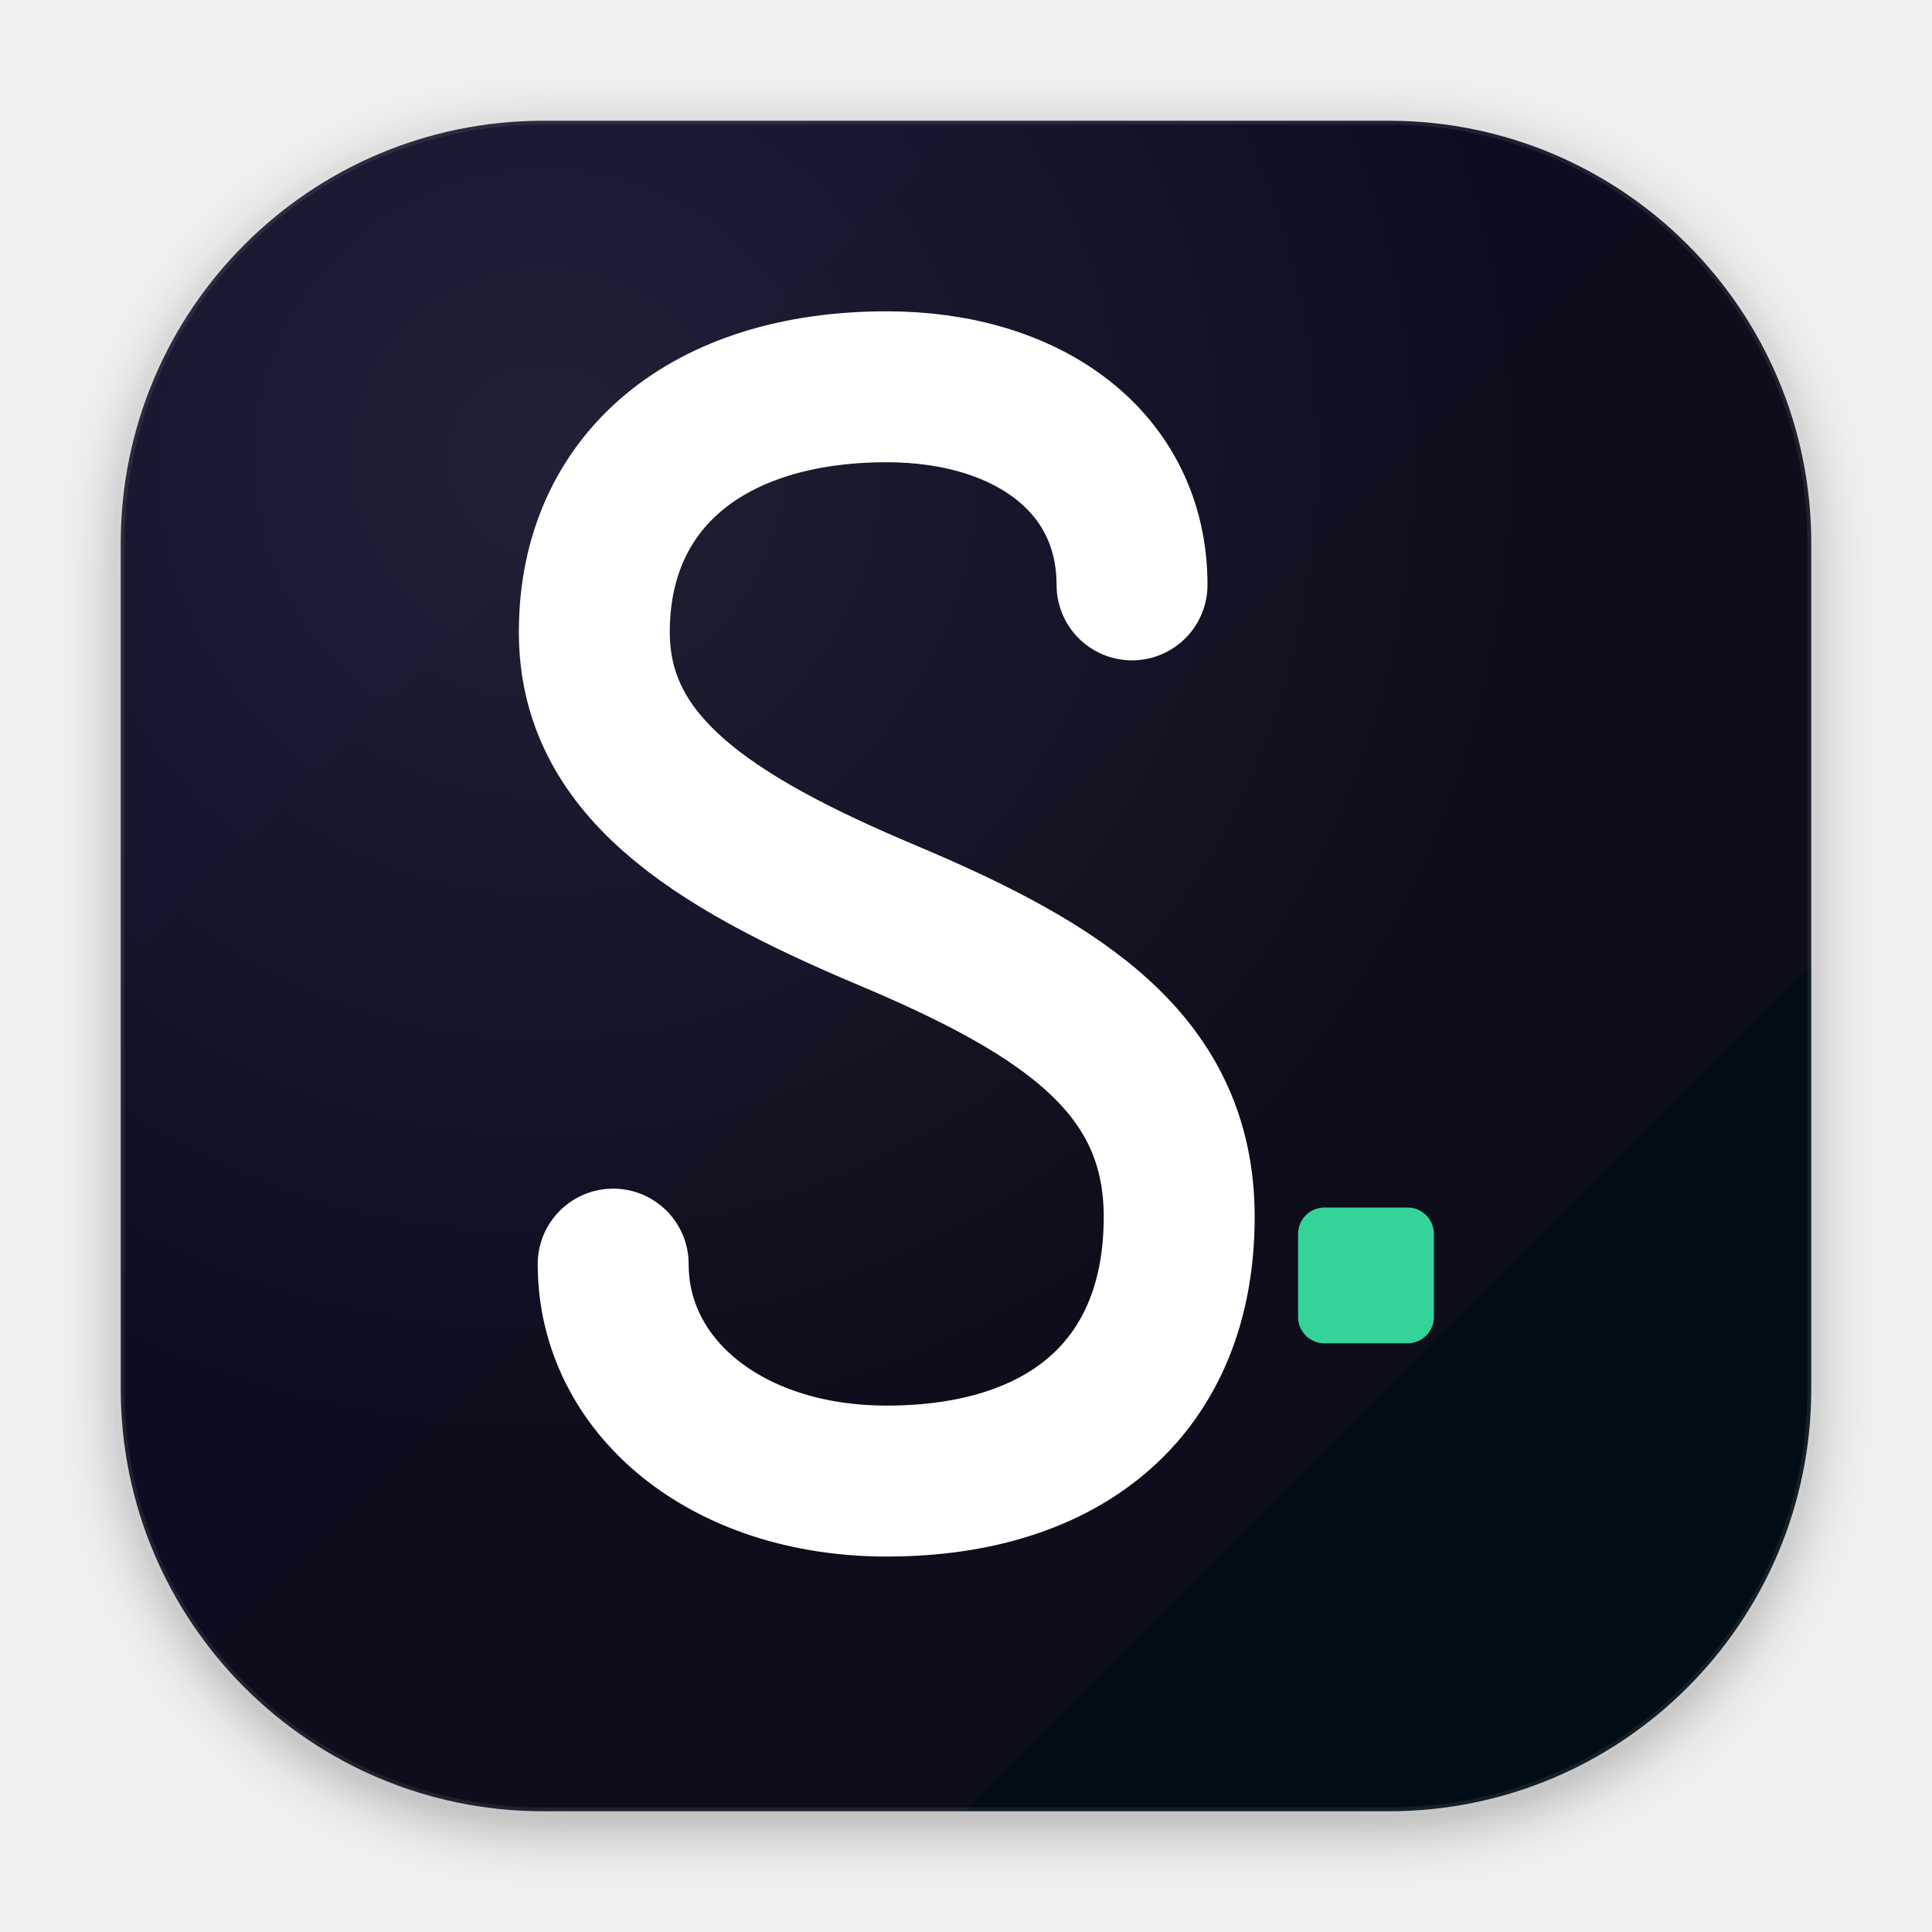
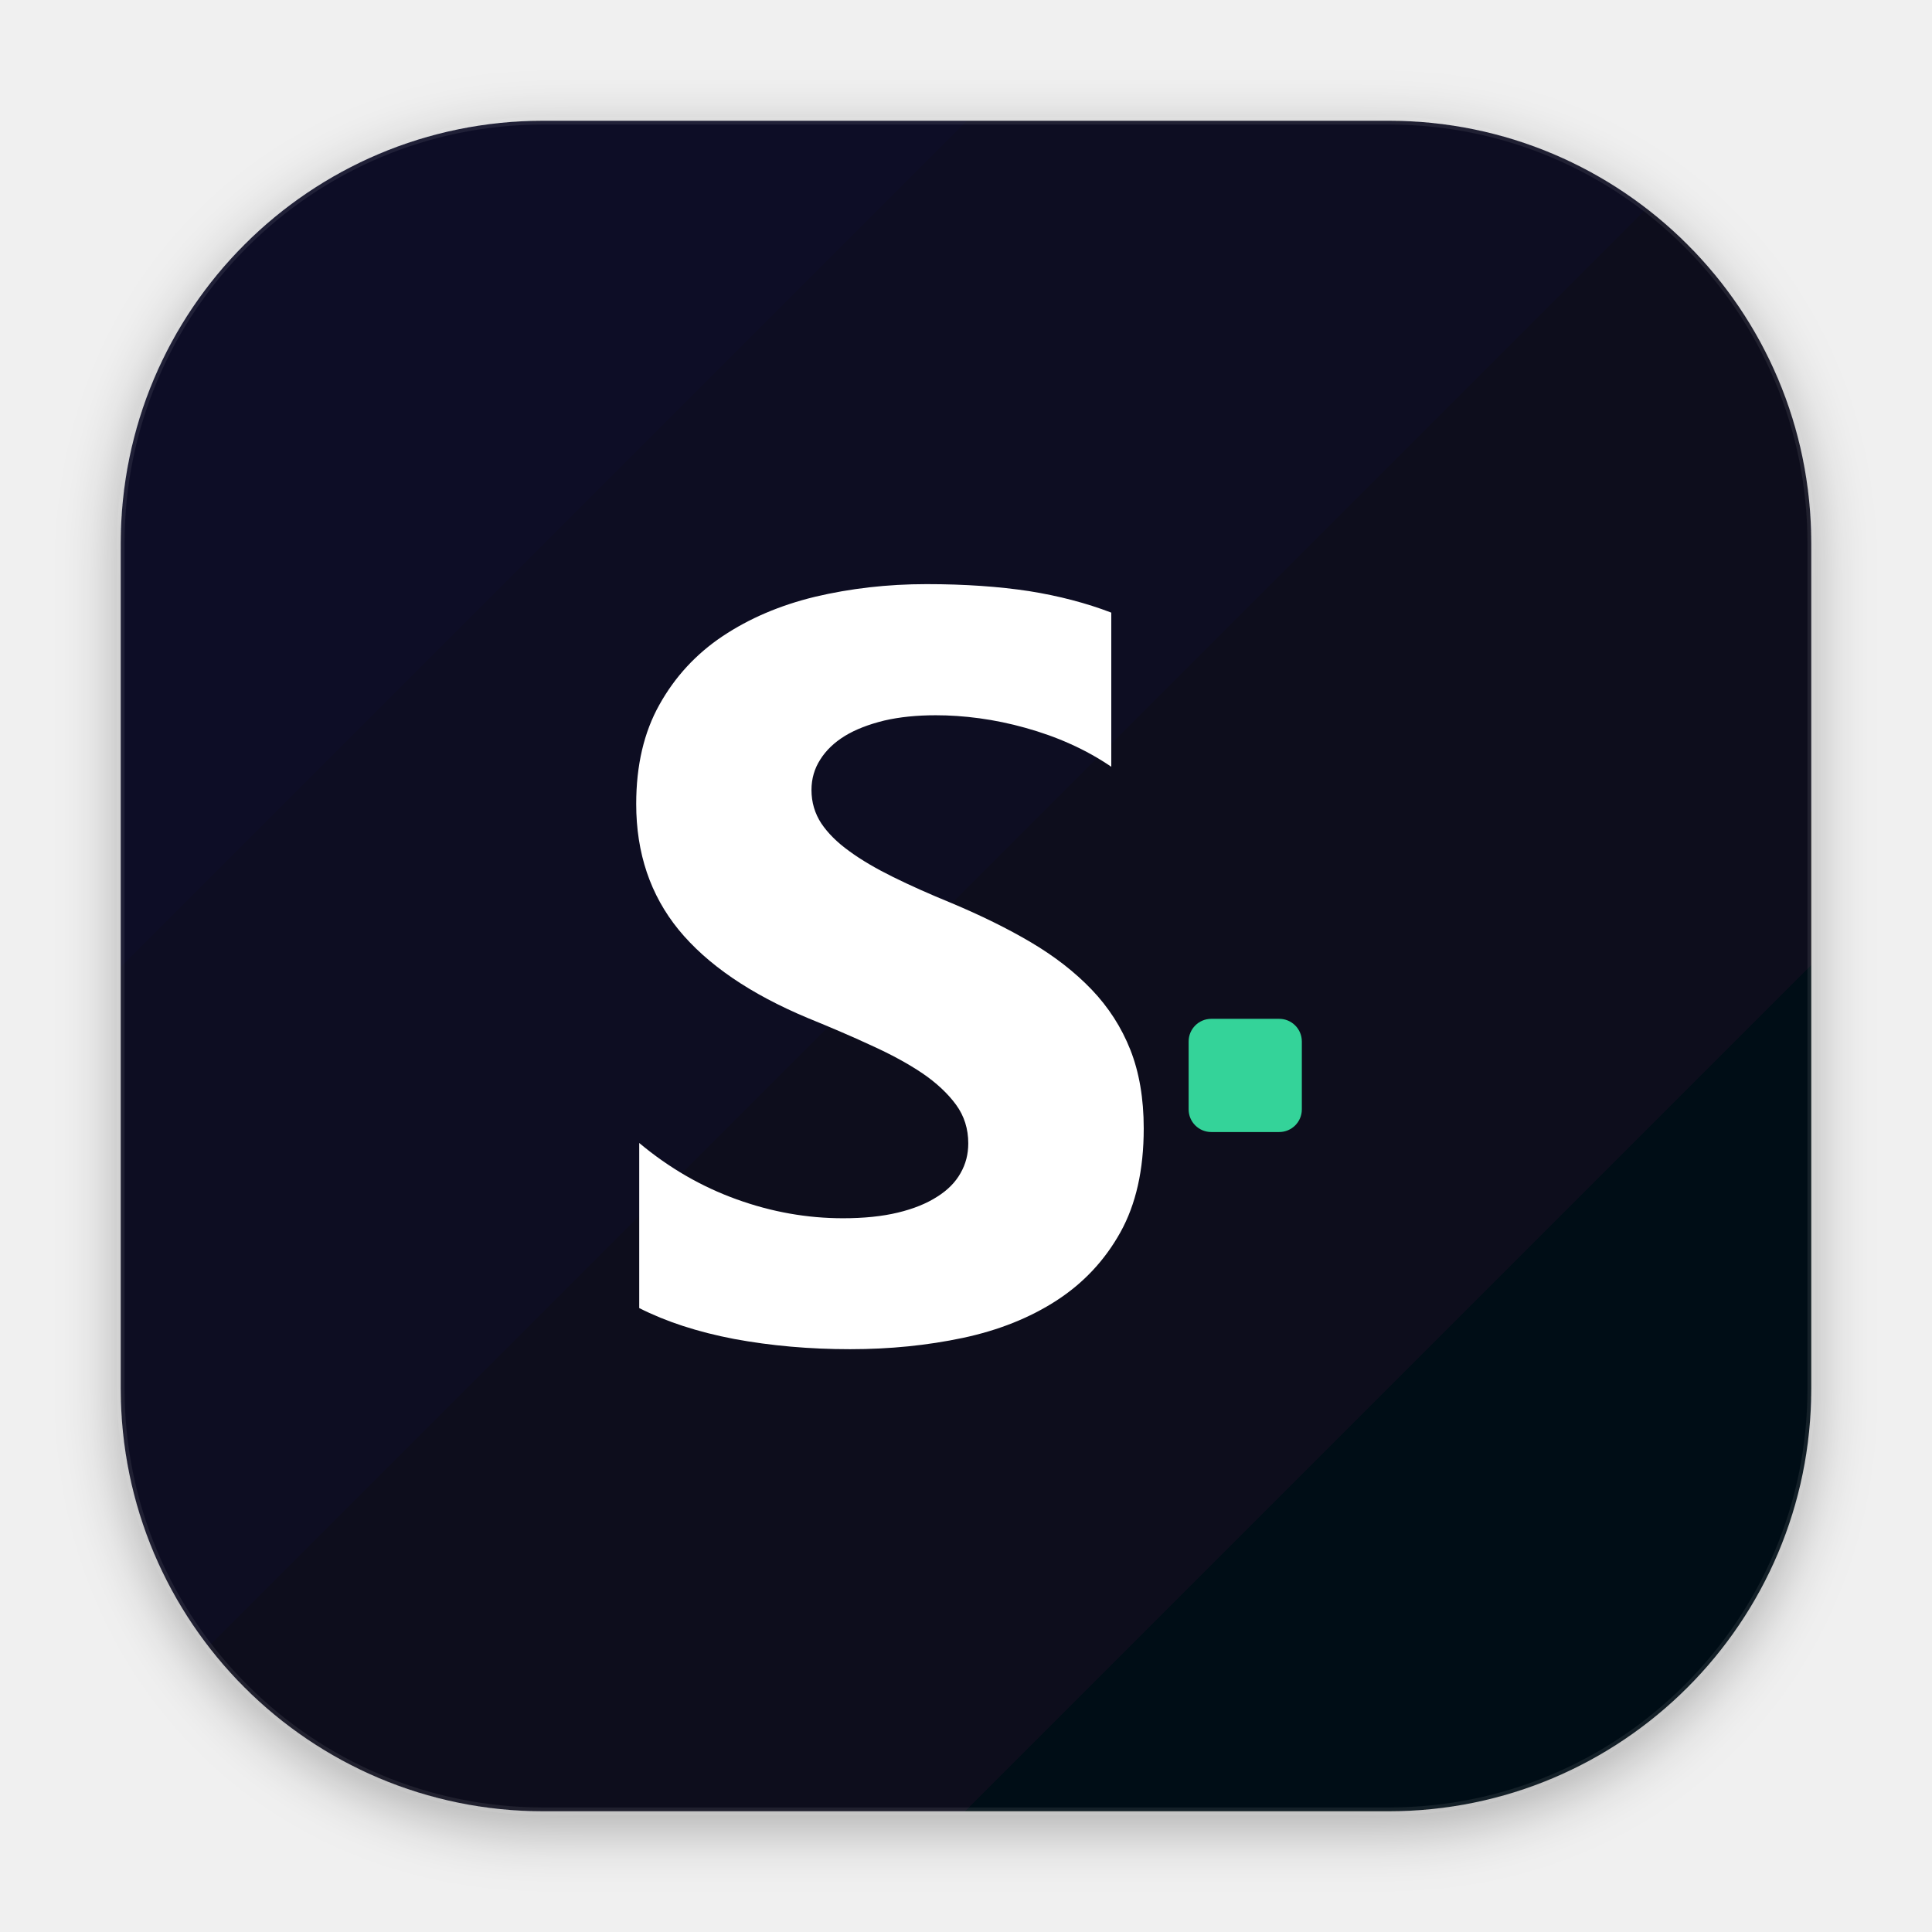
<svg xmlns="http://www.w3.org/2000/svg" width="1024" height="1024" viewBox="0 0 1024 1024" fill="none">
  <defs>
    <linearGradient id="bg" x1="0" y1="0" x2="1" y2="1">
      <stop offset="0%" stop-color="#0B122A" />
      <stop offset="100%" stop-color="#050814" />
    </linearGradient>
-     <radialGradient id="shine" cx="0.25" cy="0.20" r="0.9">
-       <stop offset="0%" stop-color="#FFFFFF" stop-opacity="0.08" />
-       <stop offset="65%" stop-color="#FFFFFF" stop-opacity="0.0" />
-     </radialGradient>
    <filter id="shadow" x="-20%" y="-20%" width="140%" height="140%">
      <feDropShadow dx="0" dy="8" stdDeviation="16" flood-color="#000000" flood-opacity="0.3" />
    </filter>
  </defs>
  <rect x="64" y="64" width="896" height="896" rx="224" fill="url(#bg)" filter="url(#shadow)" />
-   <rect x="64" y="64" width="896" height="896" rx="224" fill="url(#shine)" />
  <rect x="64" y="64" width="896" height="896" rx="224" fill="none" stroke="#FFFFFF" stroke-opacity="0.08" stroke-width="4" />
-   <path d="M 600 310 C 600 245, 545 205, 470 205 C 375 205, 315 255, 315 335 C 315 405, 375 445, 470 485 C 565 525, 625 565, 625 645 C 625 735, 565 785, 470 785 C 385 785, 325 735, 325 670" fill="none" stroke="#FFFFFF" stroke-width="80" stroke-linecap="round" stroke-linejoin="round" />
-   <rect x="688" y="640" width="72" height="72" rx="14" fill="#34D399" />
+   <g transform="translate(52,-116)">
+     <path d="M 286.8 809.3 L 286.8 721.8 C 302.7 735.1 319.9 745 338.5 751.7 C 357.1 758.4 375.8 761.7 394.8 761.7 C 405.9 761.7 415.6 760.7 423.9 758.7 C 432.2 756.7 439.1 753.9 444.7 750.3 C 450.3 746.8 454.4 742.6 457.1 737.8 C 459.9 732.9 461.2 727.7 461.2 722 C 461.2 714.4 459.1 707.5 454.7 701.5 C 450.3 695.5 444.3 689.9 436.8 684.8 C 429.2 679.7 420.2 674.8 409.8 670.1 C 399.5 665.3 388.2 660.5 376.2 655.6 C 345.6 642.8 322.8 627.2 307.7 608.8 C 292.7 590.4 285.2 568.2 285.2 542.1 C 285.2 521.7 289.3 504.1 297.5 489.5 C 305.7 474.8 316.8 462.7 331 453.2 C 345.1 443.8 361.4 436.8 380 432.3 C 398.6 427.9 418.3 425.6 439.1 425.6 C 459.5 425.6 477.6 426.9 493.4 429.3 C 509.1 431.8 523.7 435.6 537 440.7 L 537 522.4 C 530.4 517.9 523.3 513.9 515.5 510.4 C 507.8 506.9 499.8 504.1 491.6 501.8 C 483.4 499.5 475.2 497.8 467.1 496.7 C 459 495.6 451.3 495.1 444 495.1 C 434 495.1 424.9 496 416.7 497.9 C 408.5 499.9 401.5 502.6 395.9 506 C 390.2 509.5 385.9 513.6 382.8 518.5 C 379.7 523.3 378.1 528.7 378.1 534.7 C 378.1 541.3 379.9 547.2 383.3 552.4 C 386.8 557.6 391.7 562.5 398.1 567.1 C 404.5 571.8 412.2 576.3 421.3 580.8 C 430.4 585.3 440.7 589.9 452.2 594.6 C 467.9 601.2 482 608.1 494.5 615.5 C 507 622.9 517.7 631.2 526.6 640.5 C 535.5 649.8 542.4 660.5 547.1 672.4 C 551.8 684.3 554.2 698.2 554.2 714.1 C 554.2 736 550.1 754.3 541.8 769.2 C 533.5 784.1 522.2 796.1 508 805.3 C 493.8 814.5 477.2 821.1 458.4 825.1 C 439.5 829.1 419.6 831.1 398.6 831.1 C 377.1 831.1 356.7 829.3 337.2 825.7 C 317.8 822 301 816.5 286.8 809.3 Z" fill="#FFFFFF" />
+   </g>
+   <rect x="630" y="540" width="60" height="60" rx="12" fill="#34D399" />
</svg>
